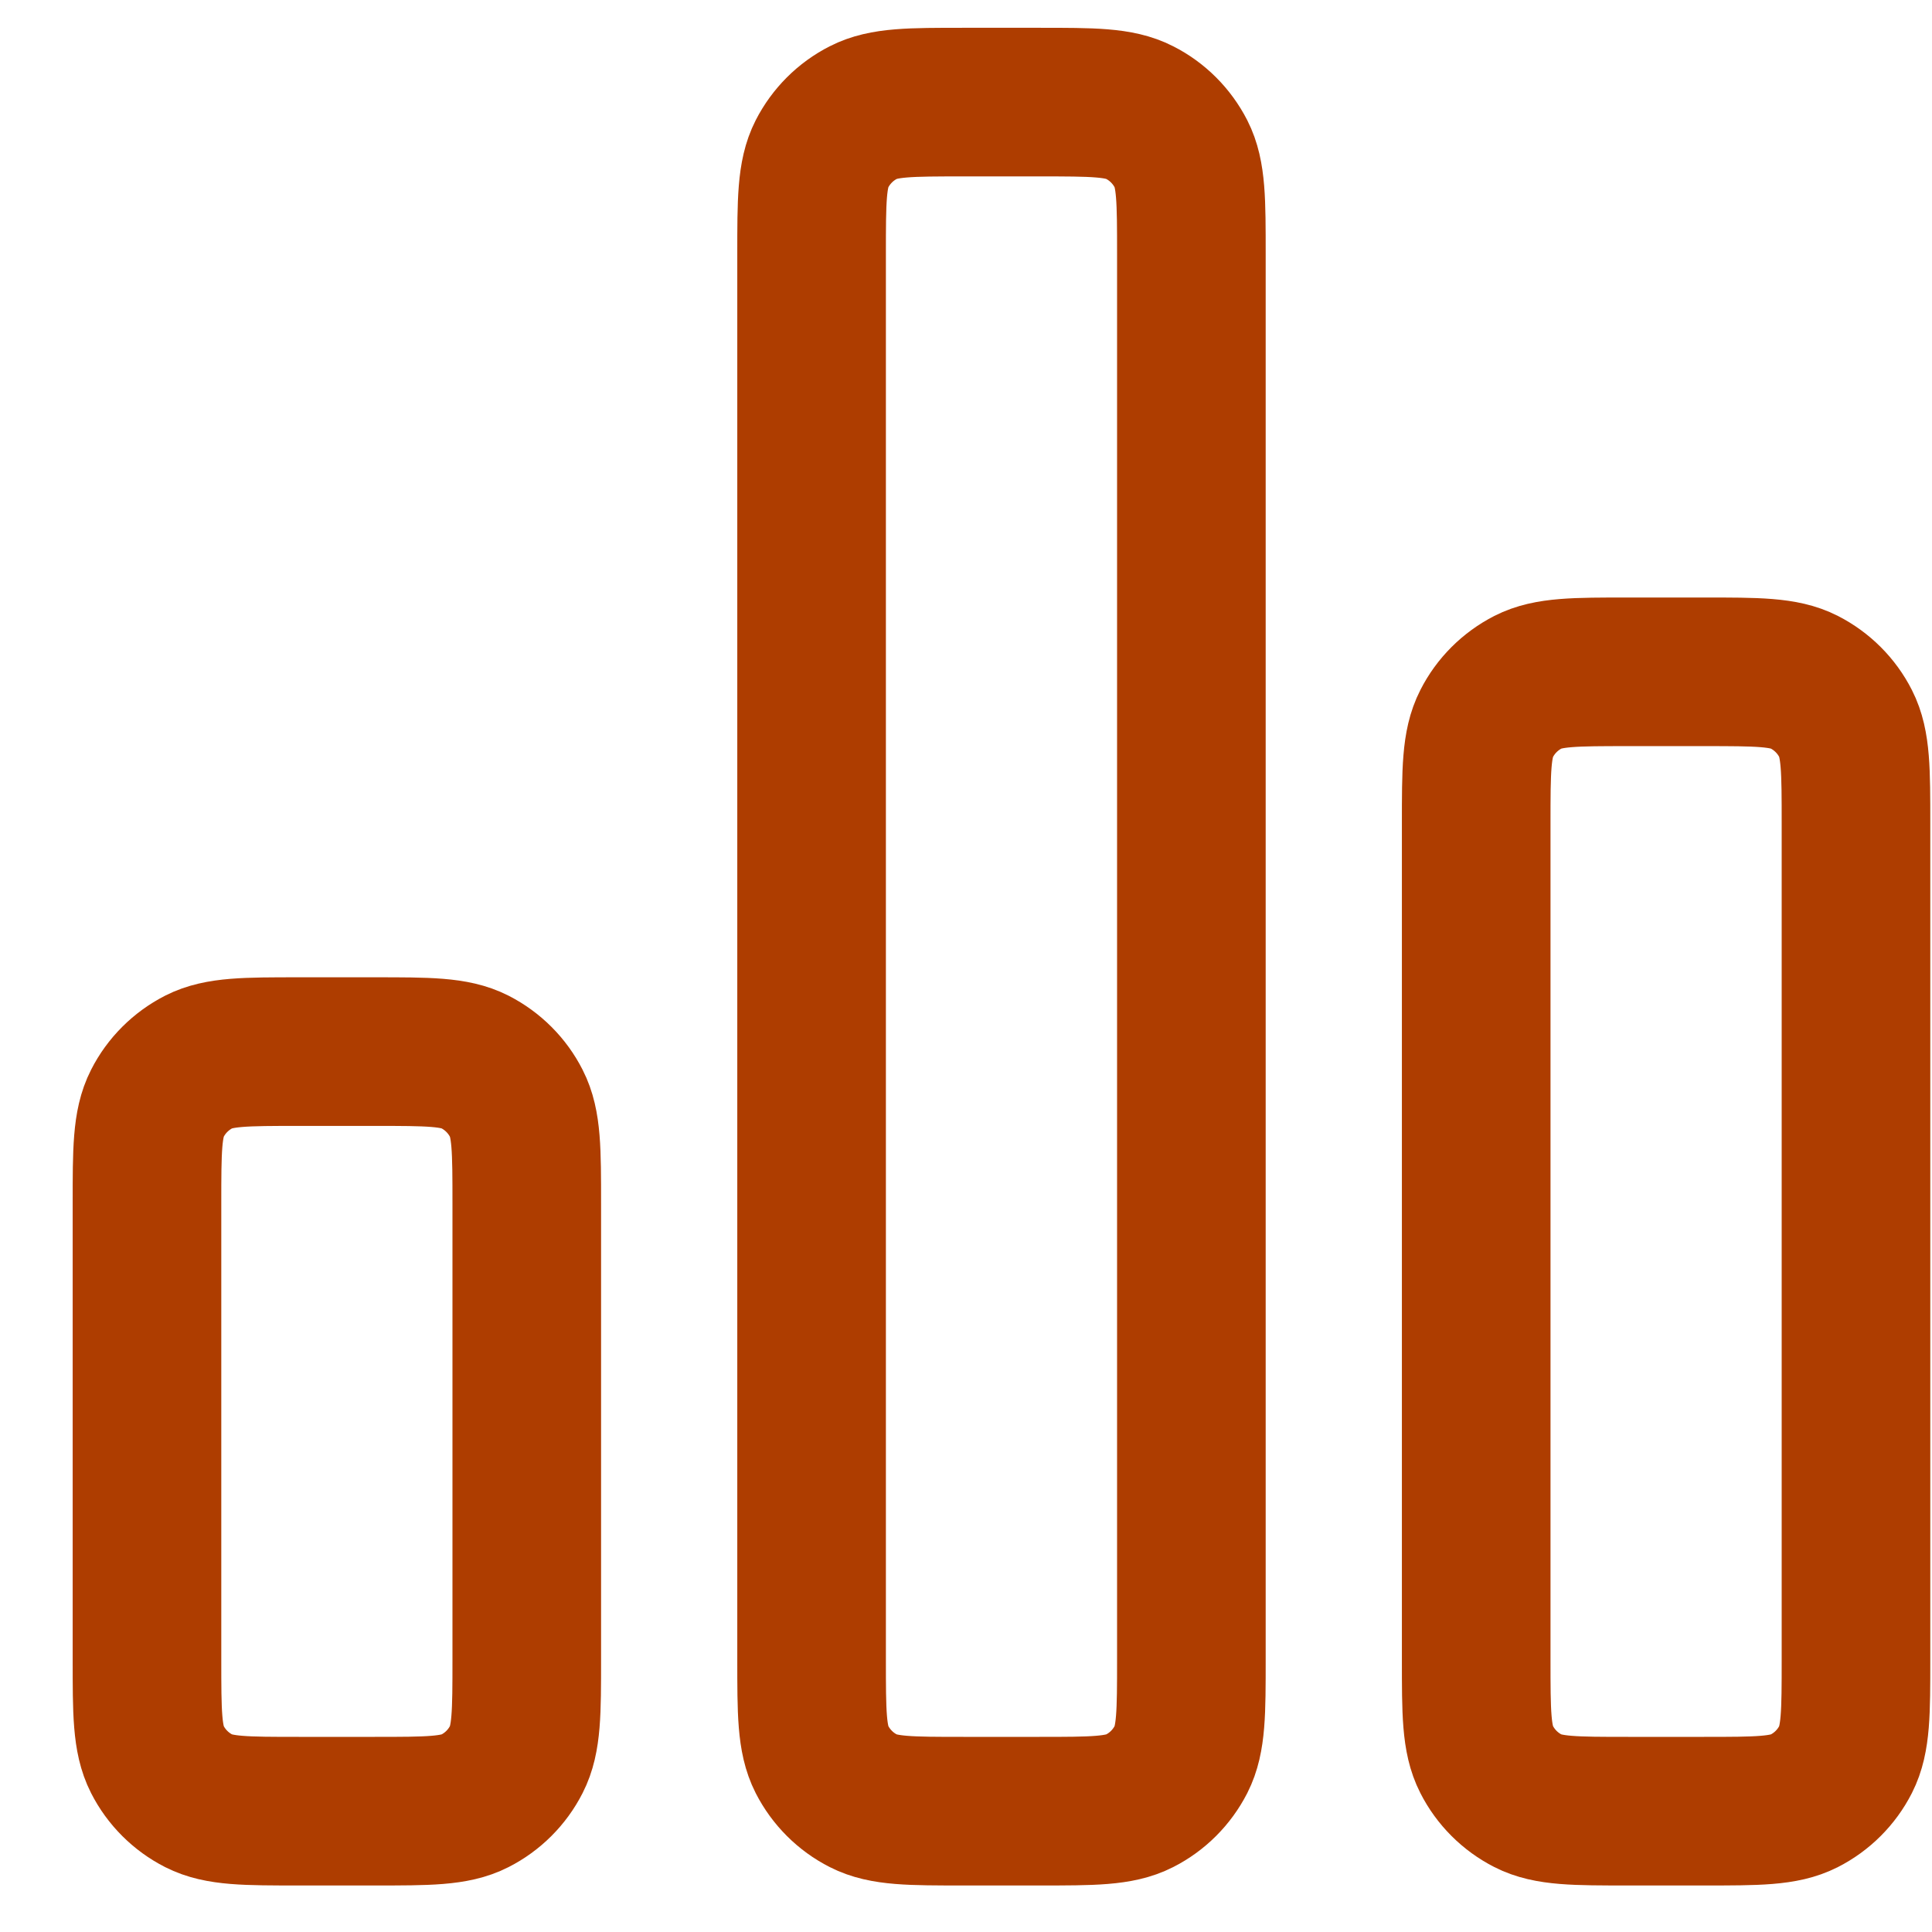
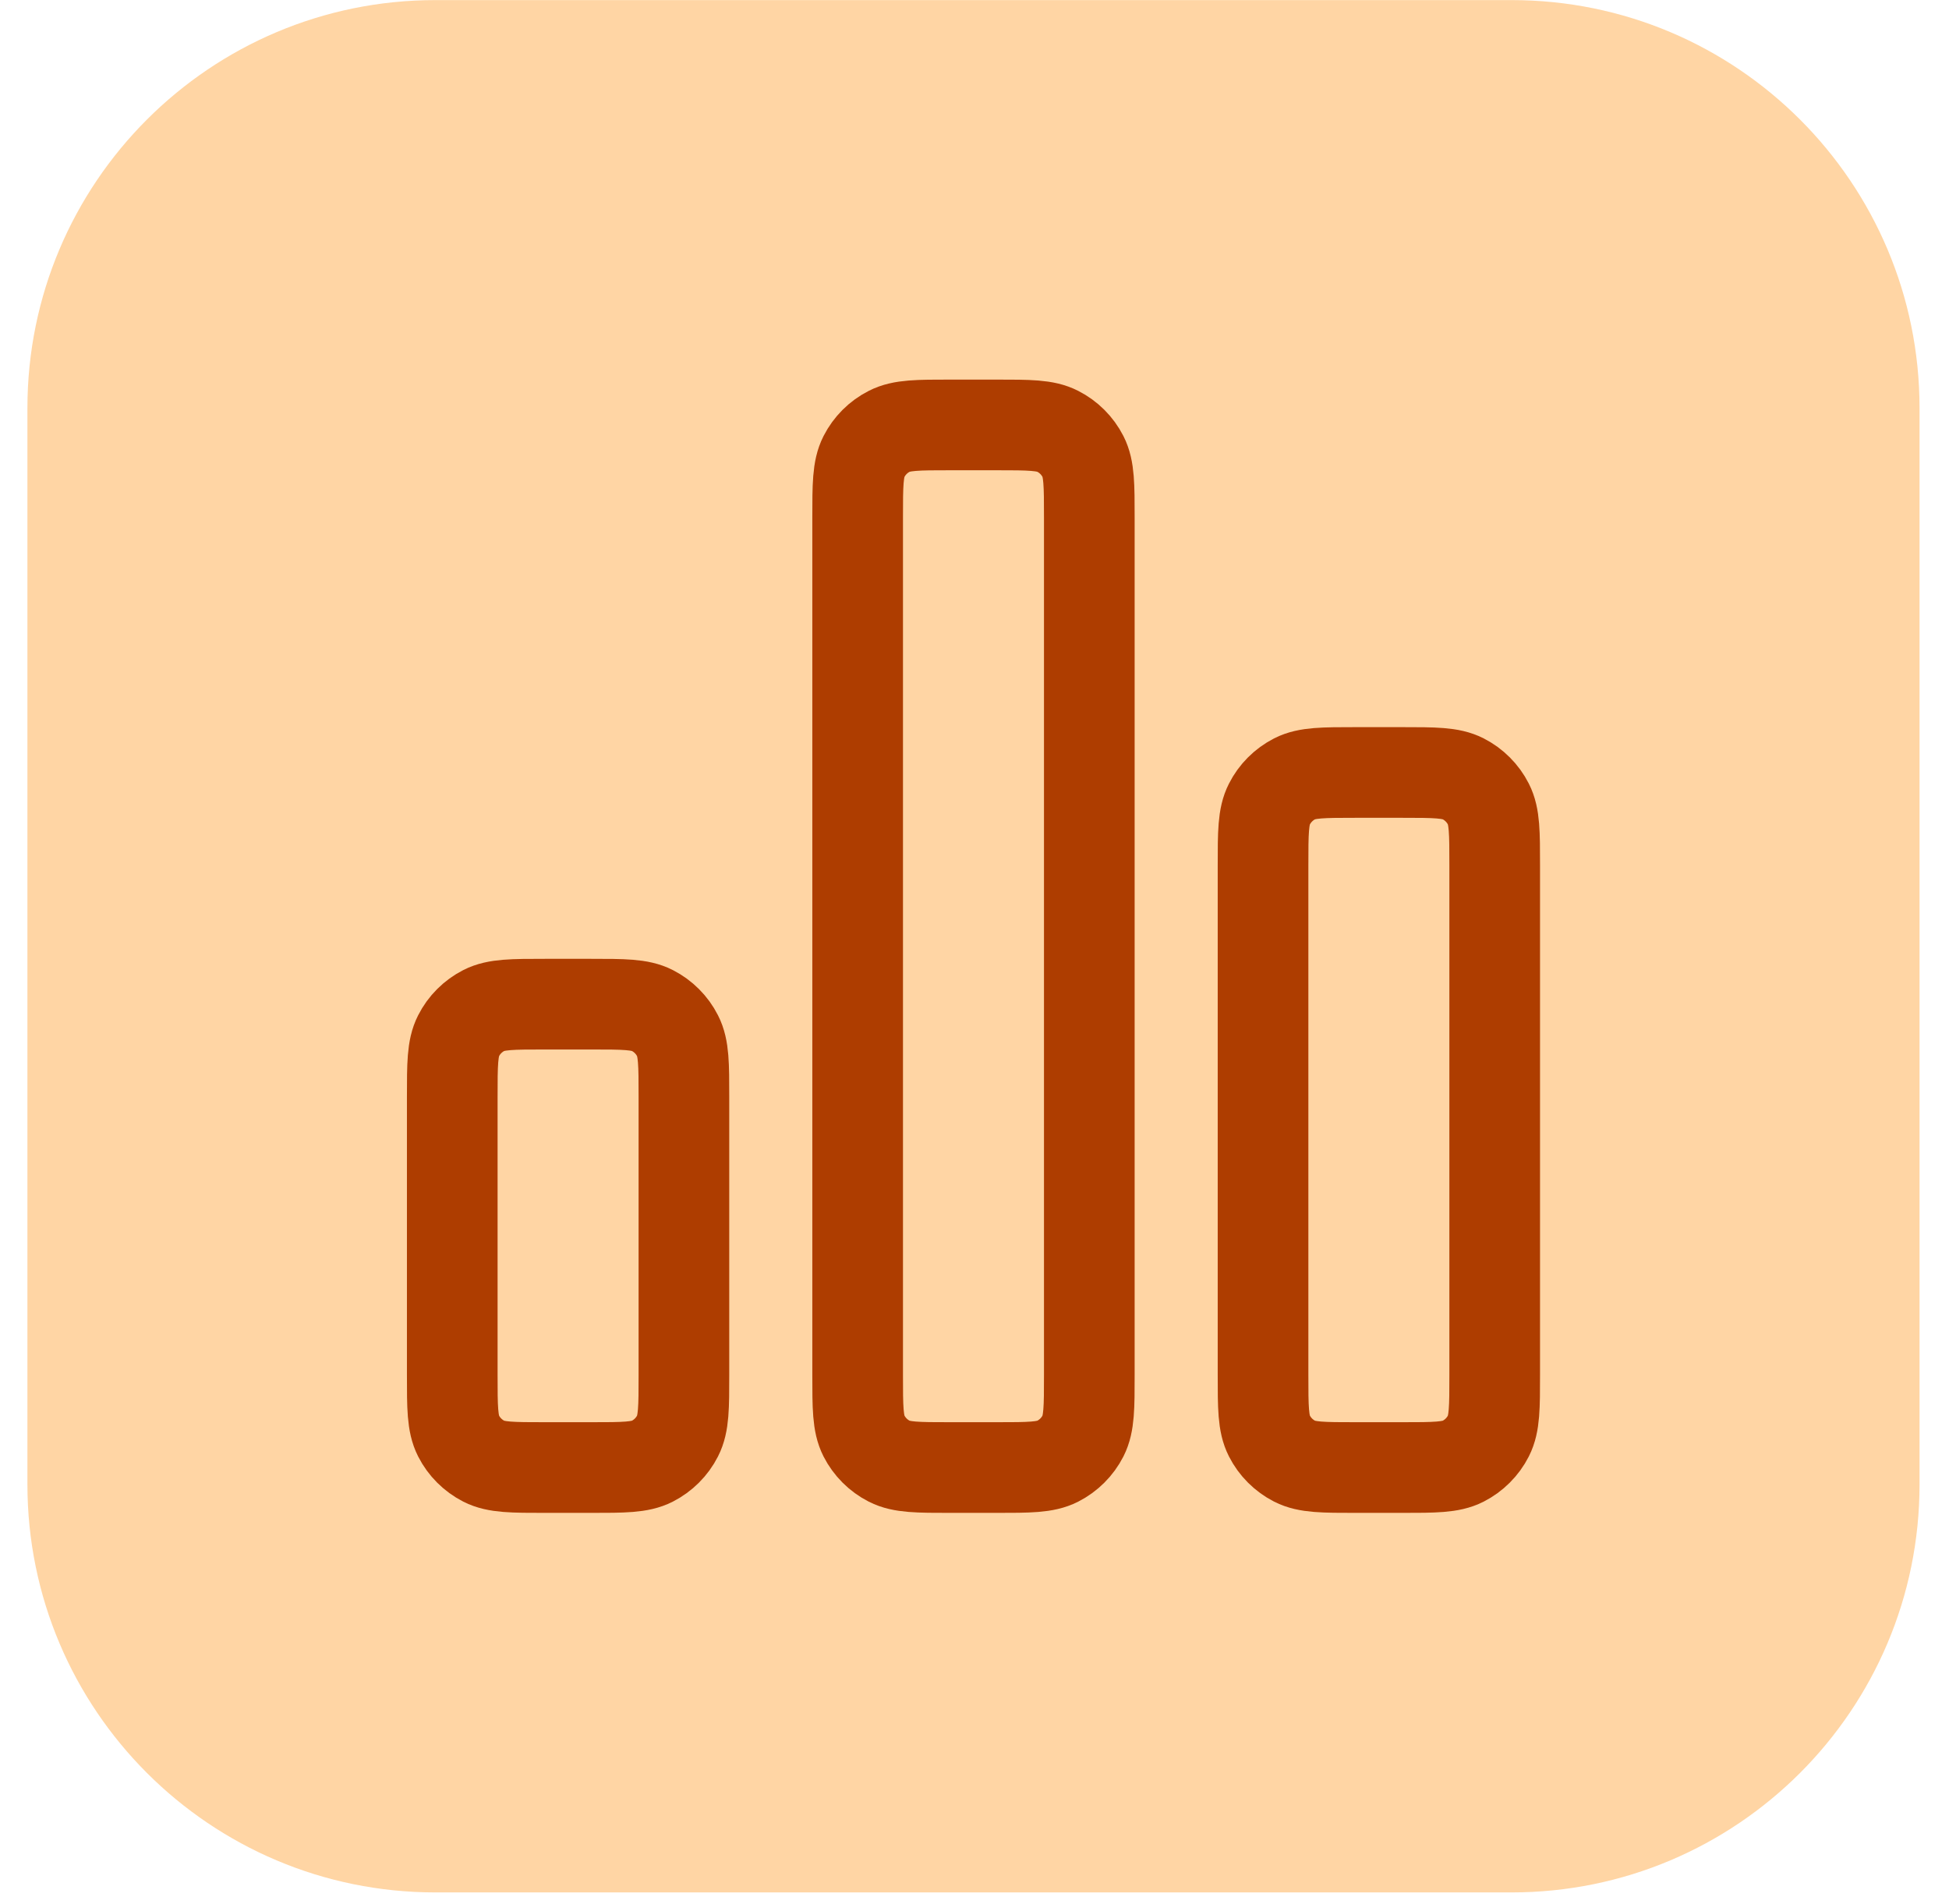
- <svg xmlns="http://www.w3.org/2000/svg" width="26" height="26" viewBox="0 0 26 26" fill="none">
-   <path d="M1.978 16.197C1.978 15.481 1.978 15.123 2.117 14.85C2.239 14.609 2.435 14.414 2.675 14.291C2.949 14.152 3.306 14.152 4.022 14.152H5.044C5.76 14.152 6.118 14.152 6.391 14.291C6.631 14.414 6.827 14.609 6.949 14.85C7.089 15.123 7.089 15.481 7.089 16.197V22.33C7.089 23.046 7.089 23.403 6.949 23.677C6.827 23.917 6.631 24.113 6.391 24.235C6.118 24.374 5.76 24.374 5.044 24.374H4.022C3.306 24.374 2.949 24.374 2.675 24.235C2.435 24.113 2.239 23.917 2.117 23.677C1.978 23.403 1.978 23.046 1.978 22.33V16.197Z" stroke="#AE3D00" stroke-width="2" stroke-linecap="round" stroke-linejoin="round" />
-   <path d="M10.922 3.419C10.922 2.703 10.922 2.345 11.061 2.072C11.184 1.832 11.379 1.636 11.62 1.514C11.893 1.374 12.251 1.374 12.966 1.374H13.989C14.704 1.374 15.062 1.374 15.335 1.514C15.576 1.636 15.771 1.832 15.894 2.072C16.033 2.345 16.033 2.703 16.033 3.419V22.33C16.033 23.046 16.033 23.403 15.894 23.677C15.771 23.917 15.576 24.113 15.335 24.235C15.062 24.374 14.704 24.374 13.989 24.374H12.966C12.251 24.374 11.893 24.374 11.62 24.235C11.379 24.113 11.184 23.917 11.061 23.677C10.922 23.403 10.922 23.046 10.922 22.33V3.419Z" stroke="#AE3D00" stroke-width="2" stroke-linecap="round" stroke-linejoin="round" />
-   <path d="M19.866 11.085C19.866 10.37 19.866 10.012 20.006 9.739C20.128 9.498 20.324 9.303 20.564 9.18C20.837 9.041 21.195 9.041 21.911 9.041H22.933C23.649 9.041 24.007 9.041 24.28 9.18C24.52 9.303 24.716 9.498 24.838 9.739C24.977 10.012 24.977 10.37 24.977 11.085V22.33C24.977 23.046 24.977 23.403 24.838 23.677C24.716 23.917 24.52 24.113 24.28 24.235C24.007 24.374 23.649 24.374 22.933 24.374H21.911C21.195 24.374 20.837 24.374 20.564 24.235C20.324 24.113 20.128 23.917 20.006 23.677C19.866 23.403 19.866 23.046 19.866 22.33V11.085Z" stroke="#AE3D00" stroke-width="2" stroke-linecap="round" stroke-linejoin="round" />
+ <svg xmlns="http://www.w3.org/2000/svg" width="43" height="42" viewBox="0 0 43 42" fill="none">
+   <rect x="0.605" y="0.002" width="41.745" height="41.745" rx="9" fill="#FFD5A4" />
+   <path d="M9.978 24.197C9.978 23.481 9.978 23.123 10.117 22.85C10.239 22.609 10.435 22.414 10.675 22.291C10.948 22.152 11.306 22.152 12.022 22.152H13.044C13.76 22.152 14.118 22.152 14.391 22.291C14.631 22.414 14.827 22.609 14.949 22.85C15.089 23.123 15.089 23.481 15.089 24.197V30.33C15.089 31.046 15.089 31.403 14.949 31.677C14.827 31.917 14.631 32.112 14.391 32.235C14.118 32.374 13.76 32.374 13.044 32.374H12.022C11.306 32.374 10.948 32.374 10.675 32.235C10.435 32.112 10.239 31.917 10.117 31.677C9.978 31.403 9.978 31.046 9.978 30.33V24.197Z" stroke="#AE3D00" stroke-width="2" stroke-linecap="round" stroke-linejoin="round" />
+   <path d="M18.922 11.419C18.922 10.703 18.922 10.345 19.061 10.072C19.184 9.832 19.379 9.636 19.62 9.514C19.893 9.374 20.251 9.374 20.966 9.374H21.989C22.704 9.374 23.062 9.374 23.335 9.514C23.576 9.636 23.771 9.832 23.894 10.072C24.033 10.345 24.033 10.703 24.033 11.419V30.33C24.033 31.046 24.033 31.403 23.894 31.677C23.771 31.917 23.576 32.112 23.335 32.235C23.062 32.374 22.704 32.374 21.989 32.374H20.966C20.251 32.374 19.893 32.374 19.62 32.235C19.379 32.112 19.184 31.917 19.061 31.677C18.922 31.403 18.922 31.046 18.922 30.33V11.419Z" stroke="#AE3D00" stroke-width="2" stroke-linecap="round" stroke-linejoin="round" />
+   <path d="M27.866 19.085C27.866 18.37 27.866 18.012 28.006 17.739C28.128 17.498 28.324 17.303 28.564 17.18C28.837 17.041 29.195 17.041 29.911 17.041H30.933C31.649 17.041 32.007 17.041 32.28 17.18C32.52 17.303 32.716 17.498 32.838 17.739C32.977 18.012 32.977 18.37 32.977 19.085V30.33C32.977 31.046 32.977 31.403 32.838 31.677C32.716 31.917 32.52 32.112 32.28 32.235C32.007 32.374 31.649 32.374 30.933 32.374H29.911C29.195 32.374 28.837 32.374 28.564 32.235C28.324 32.112 28.128 31.917 28.006 31.677C27.866 31.403 27.866 31.046 27.866 30.33V19.085Z" stroke="#AE3D00" stroke-width="2" stroke-linecap="round" stroke-linejoin="round" />
</svg>
